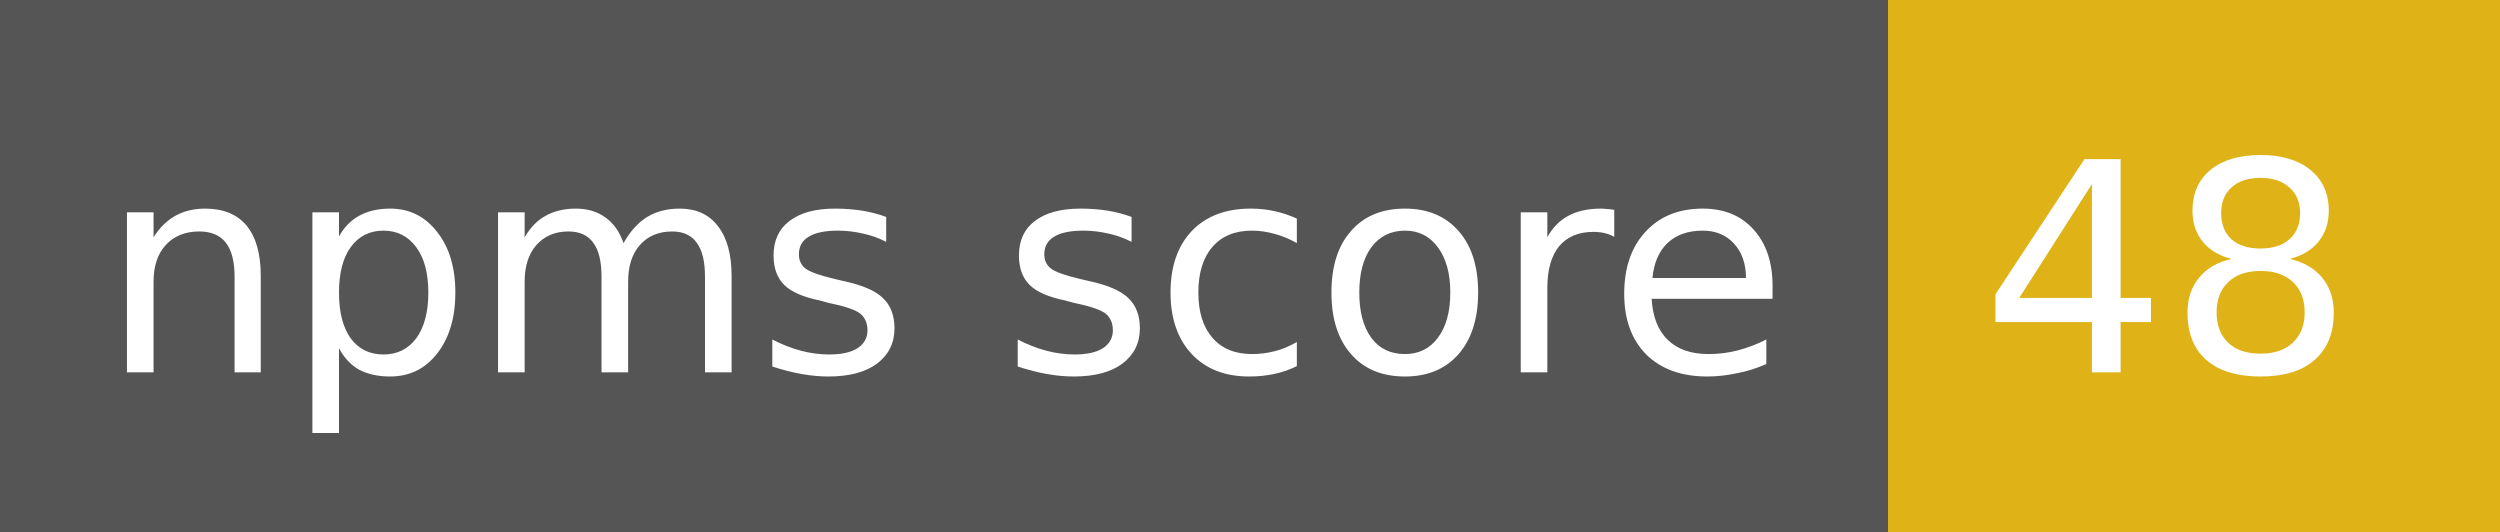
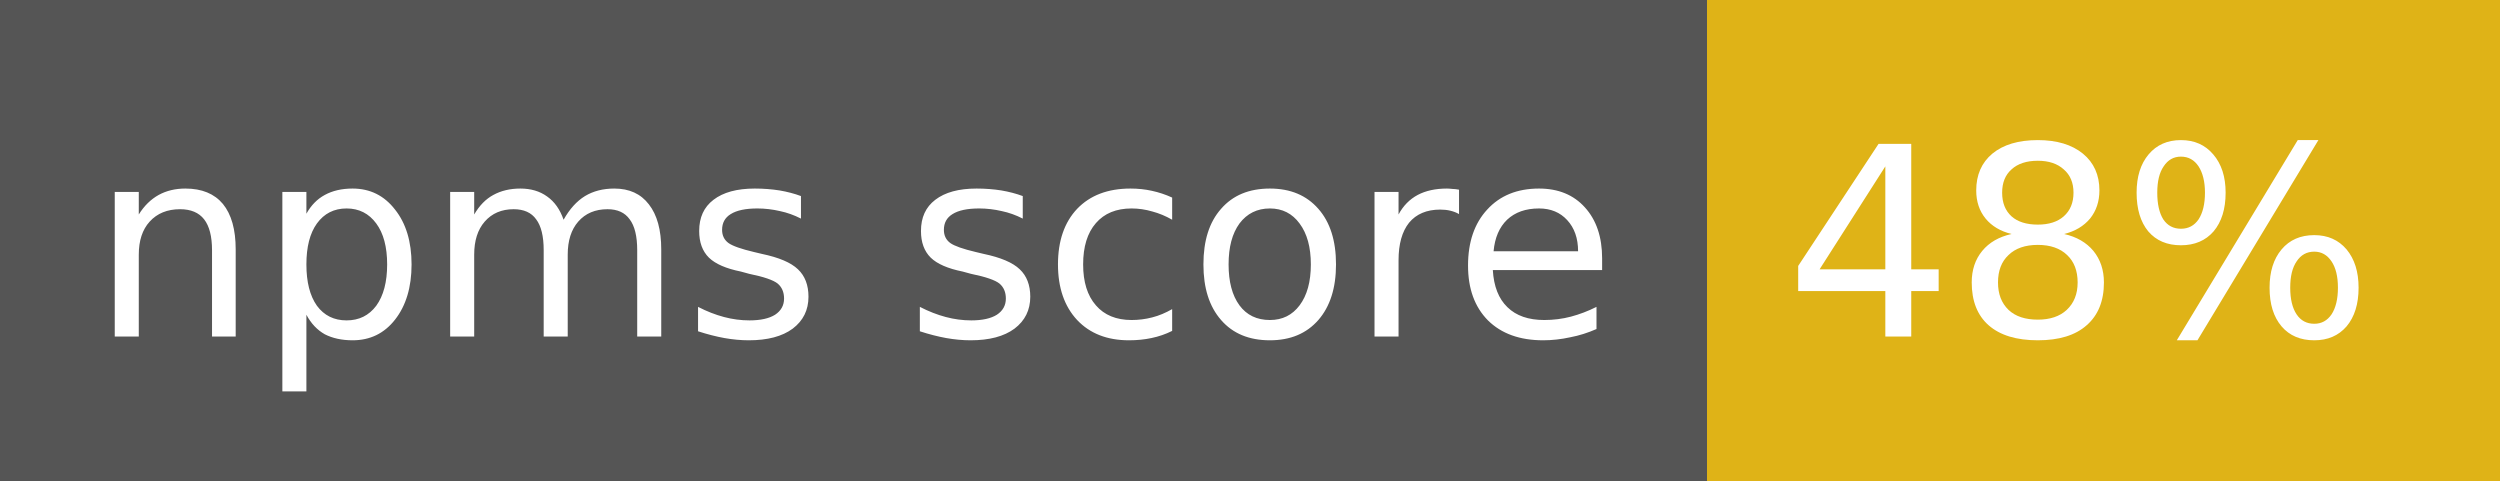
- <svg xmlns="http://www.w3.org/2000/svg" width="94" height="20">
+ <svg xmlns="http://www.w3.org/2000/svg" width="104" height="20">
  <g shape-rendering="crispEdges">
    <path fill="#555" d="M0 0h71v20H0z" />
-     <path fill="#dfb317" d="M71 0h23v20H71z" />
+     <path fill="#dfb317" d="M71 0h33v20H71z" />
  </g>
  <g fill="#fff" text-anchor="middle" font-family="DejaVu Sans,Verdana,Geneva,sans-serif" font-size="11">
    <text x="35.5" y="14">npms score</text>
-     <text x="81.5" y="14">48</text>
+     <text x="86.5" y="14">48%</text>
  </g>
</svg>
